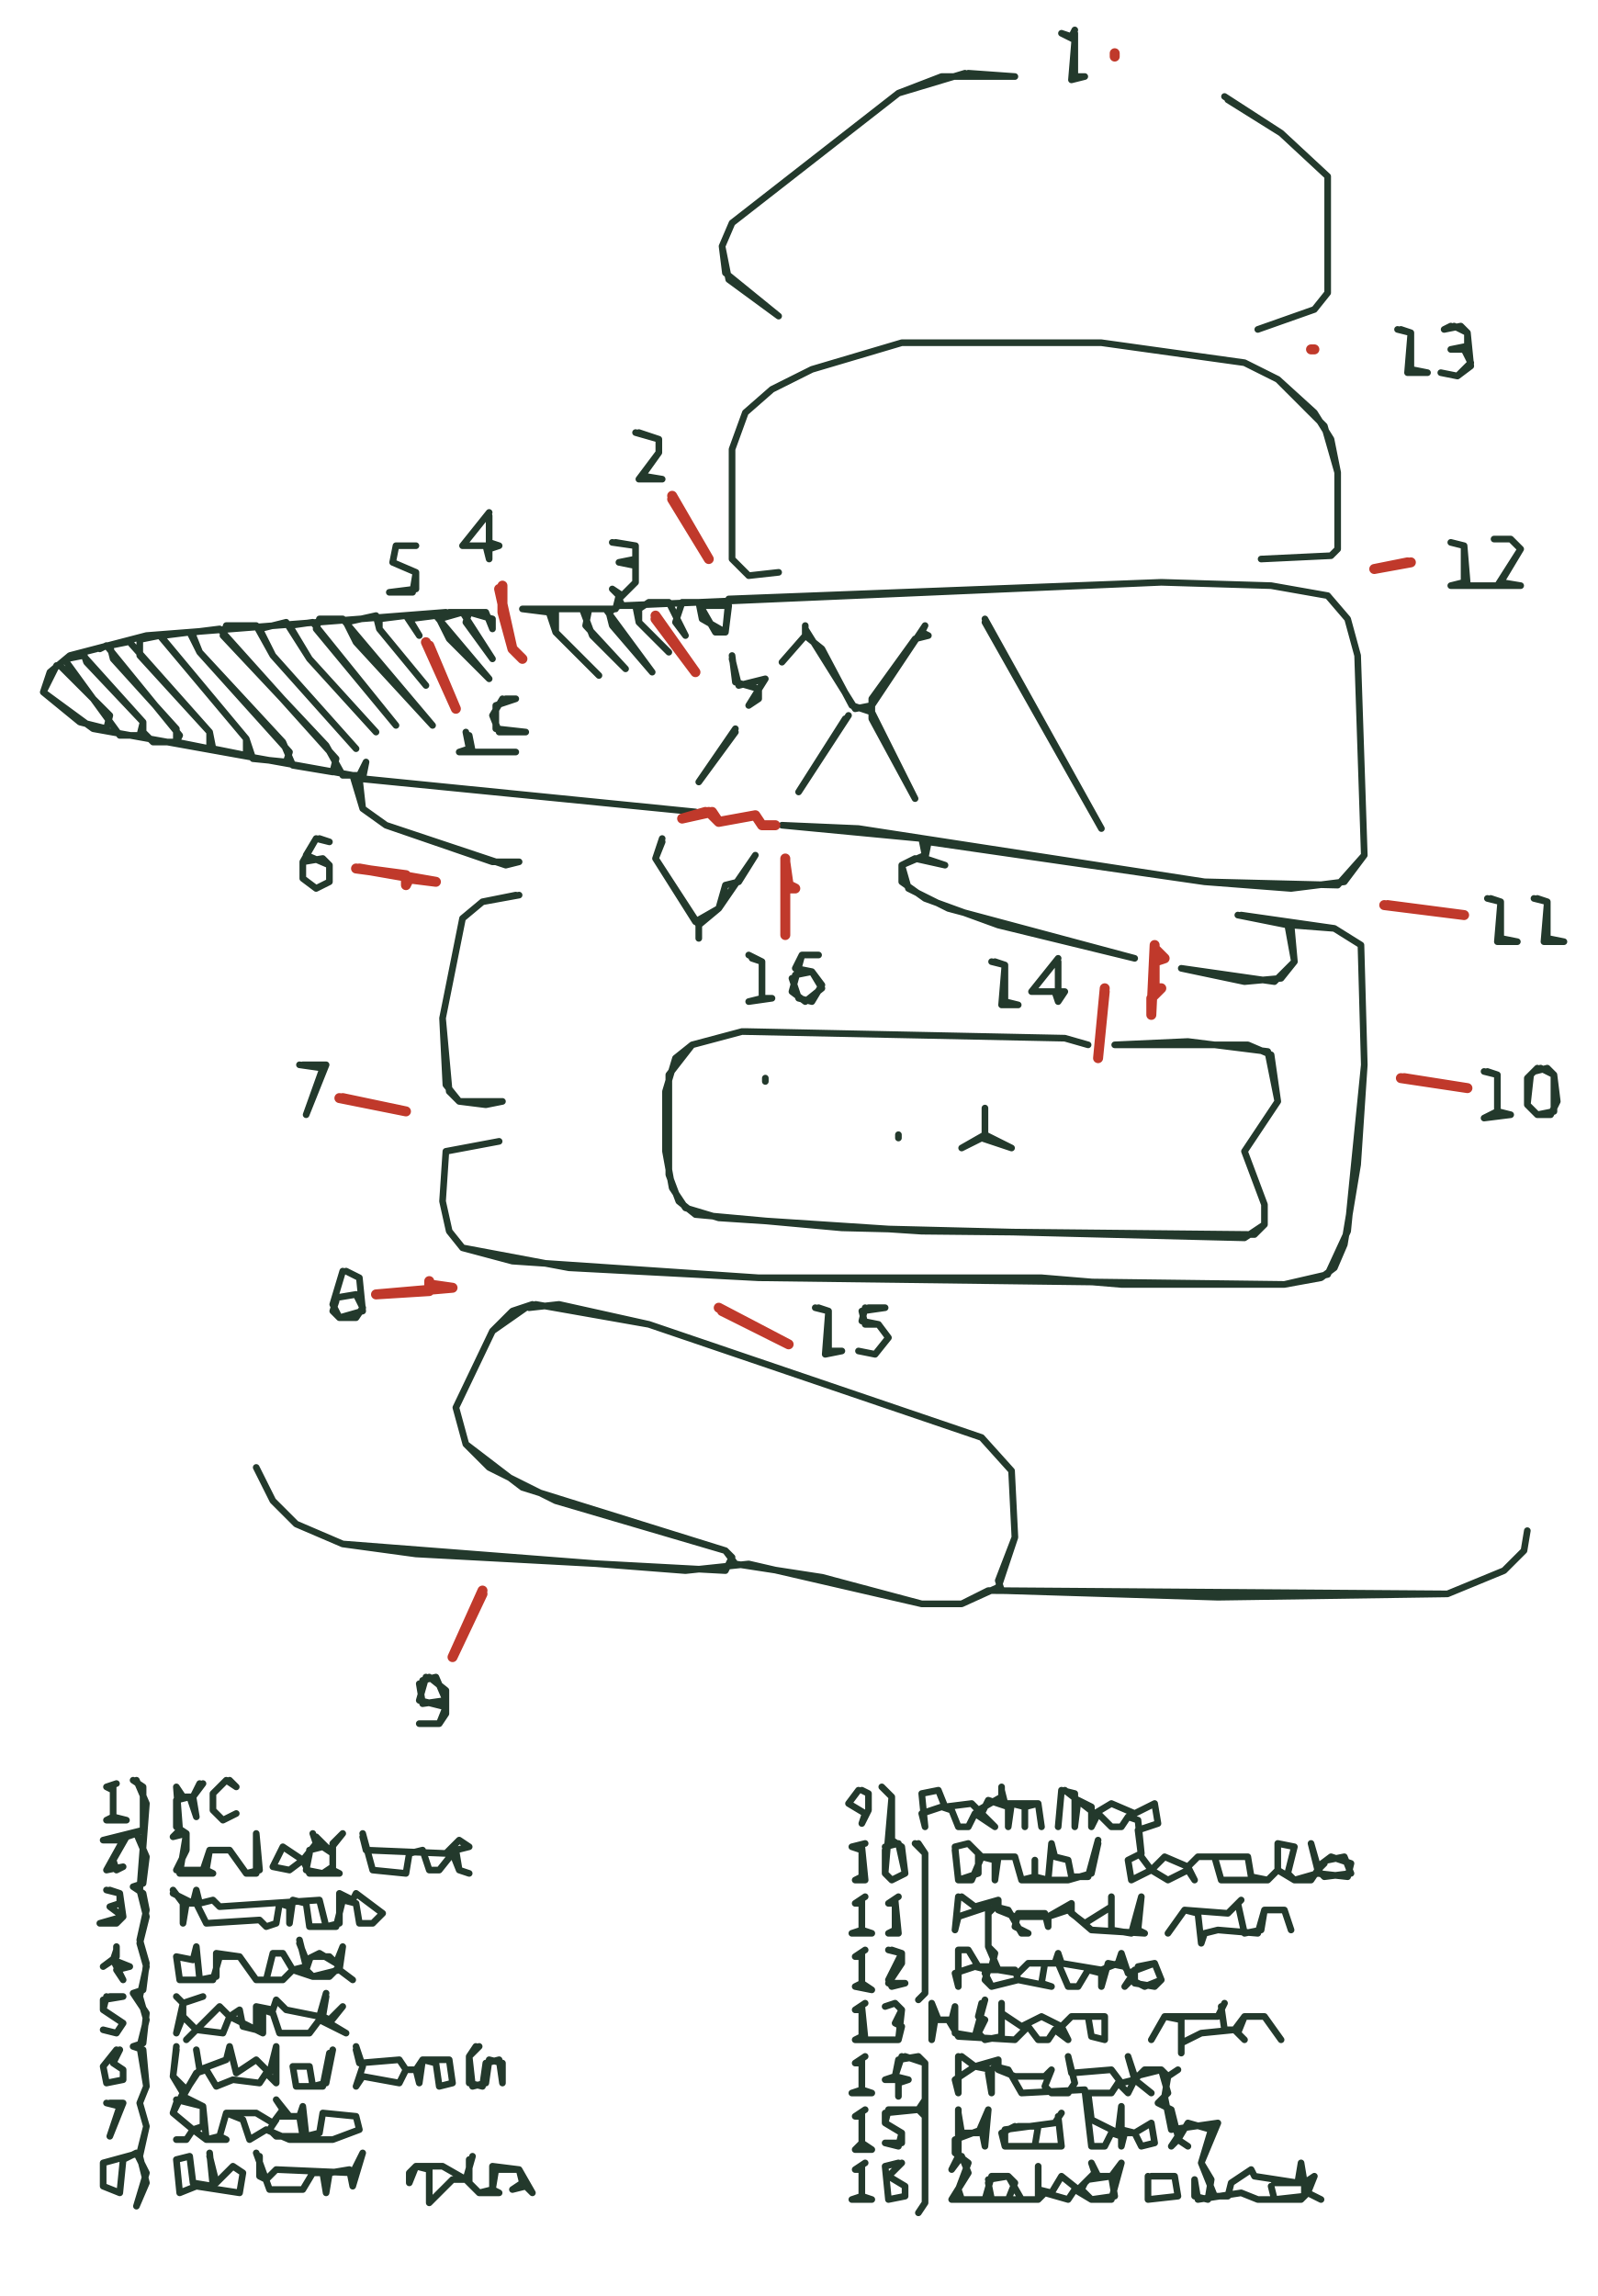
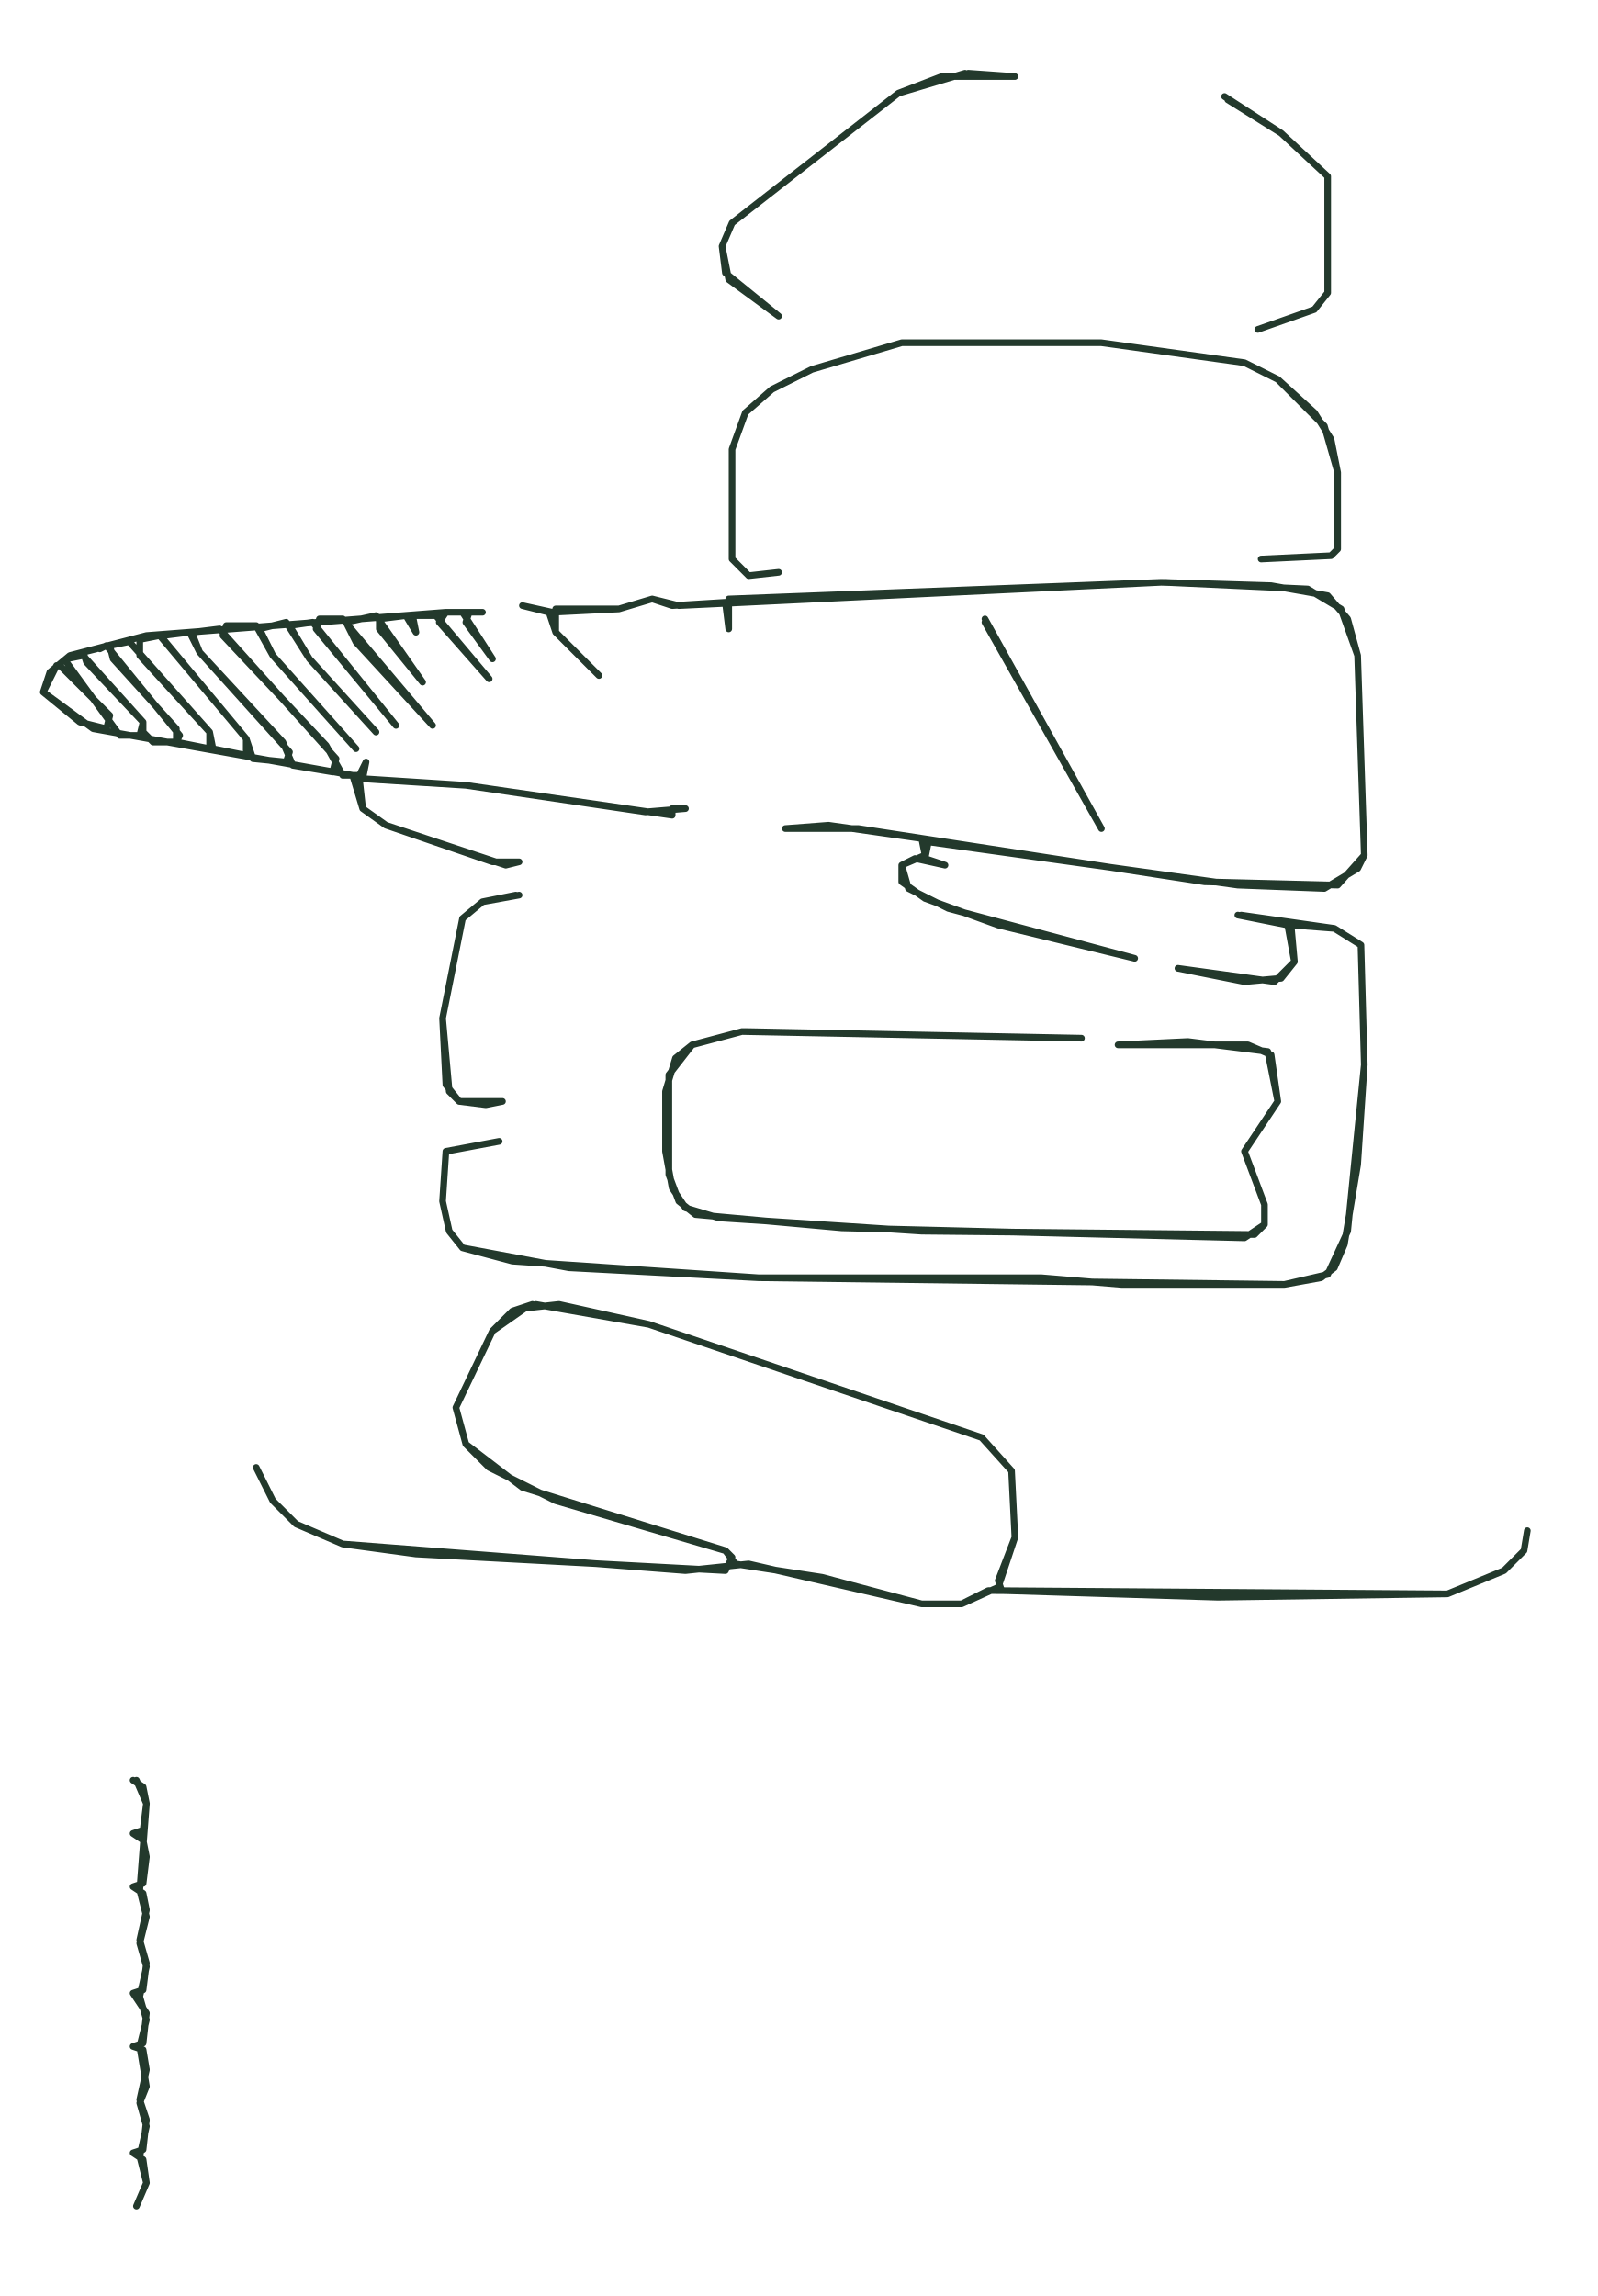
<svg xmlns="http://www.w3.org/2000/svg" viewBox="0 0 480 690">
  <g>
-     <path d="M383,656 392,656 392,660 383,661 382,657 M327,655 334,654 335,660 328,661 325,658 326,656 M297,655 303,654 305,656 303,661 298,661 297,656 M345,654 345,661 354,660 353,654 346,654 M270,650 266,651 267,661 272,660 272,657 267,654 271,650 M260,650 257,652 259,652 259,660 256,661 262,661 259,660 259,651 M142,648 140,655 133,651 125,651 123,653 123,656 125,651 129,652 129,662 136,655 140,655 144,659 150,659 148,658 149,652 156,652 157,656 154,658 158,657 160,659 156,652 148,651 148,658 144,659 141,656 141,649 M77,647 81,658 91,658 94,653 97,653 98,659 99,653 105,652 106,657 109,647 106,653 83,652 80,655 78,654 78,648 M63,647 64,657 58,656 57,648 53,649 54,659 59,657 72,659 73,653 70,651 65,656 63,648 M306,639 312,639 311,645 302,645 301,641 305,639 M84,636 90,636 91,642 83,642 81,640 83,637 M319,635 317,638 302,640 302,645 319,645 318,636 M288,634 288,648 286,652 289,648 291,653 286,661 312,661 314,659 321,661 323,658 328,661 334,661 337,650 334,654 330,654 328,650 329,653 324,658 319,654 316,659 312,658 312,651 312,661 307,661 303,654 298,654 296,661 289,661 288,658 291,650 287,647 287,643 295,640 296,645 297,634 294,641 289,641 288,635 M260,634 257,636 259,636 259,644 257,646 262,646 259,644 259,635 M32,632 36,633 33,642 37,632 33,632 M53,631 61,633 61,639 58,640 52,635 53,632 M288,618 288,629 287,625 293,621 298,622 298,629 297,623 299,621 303,622 307,629 326,628 328,645 332,645 334,641 337,642 337,645 338,641 341,641 343,645 347,644 346,638 341,641 337,640 337,633 336,641 328,637 327,629 334,629 336,626 339,629 341,625 346,629 341,625 344,622 349,622 351,629 348,632 352,634 354,642 352,645 354,643 357,645 354,643 357,638 364,640 361,650 364,655 363,661 359,660 359,655 360,661 373,659 378,661 391,661 393,659 397,661 393,659 395,654 392,656 391,650 390,656 377,654 376,652 370,656 369,660 365,660 361,650 366,638 352,640 350,630 351,624 354,622 351,624 349,622 341,624 339,618 341,625 337,626 334,622 322,623 321,618 323,626 321,629 316,629 314,627 316,622 314,624 305,624 300,622 300,619 293,621 289,618 M271,618 269,624 266,625 270,625 270,630 270,626 273,625 269,624 270,619 276,618 278,620 278,631 276,634 266,635 266,638 271,641 270,645 266,644 271,644 271,641 266,638 267,634 276,634 278,636 278,662 276,665 278,662 278,620 272,618 M260,618 257,620 259,620 259,628 256,629 262,629 259,628 259,619 M100,616 98,626 94,627 93,621 88,621 89,627 97,627 99,617 M35,616 31,621 32,626 37,625 37,622 34,620 36,616 M143,615 141,618 142,627 146,626 147,619 151,620 151,626 150,619 146,620 145,627 141,626 141,618 144,615 M107,615 109,621 107,627 109,624 120,626 122,622 125,622 126,626 127,619 131,620 132,627 136,626 135,619 127,619 125,622 122,622 120,619 108,620 107,616 M53,615 52,624 55,629 52,635 58,640 56,643 53,643 56,643 58,640 62,643 68,643 66,642 68,635 73,637 75,643 80,640 87,643 100,643 108,640 107,636 97,635 96,641 92,642 91,633 90,636 87,636 83,631 85,634 82,638 77,635 68,635 66,642 62,643 61,633 55,630 59,623 62,622 65,627 70,625 78,626 80,623 83,626 83,615 81,623 77,619 71,623 69,615 68,619 60,622 59,616 60,622 56,628 52,624 53,616 M368,602 366,606 350,606 346,613 350,606 355,607 355,617 355,614 361,611 371,610 374,613 372,611 374,606 380,606 385,613 380,606 374,606 371,610 368,610 367,603 M260,602 257,604 259,604 259,612 257,613 270,613 271,604 269,602 266,603 269,602 271,604 269,608 271,609 270,613 260,613 259,603 M296,601 293,612 287,611 287,603 286,607 282,607 280,602 280,613 281,607 285,607 288,612 305,613 309,609 312,613 315,613 317,610 321,613 319,609 322,606 327,606 328,612 332,613 332,606 322,606 319,609 313,606 307,609 301,605 301,602 301,612 296,613 294,611 296,607 294,606 295,602 M32,600 31,604 37,608 35,611 31,610 35,611 37,608 31,604 31,601 37,600 33,600 M98,599 96,606 86,604 83,601 82,604 77,603 77,610 73,609 72,604 69,606 66,603 59,610 55,606 55,602 61,600 55,602 53,600 55,602 53,611 55,606 59,610 56,613 59,610 67,611 69,606 79,611 79,604 82,605 84,611 93,611 96,607 104,611 99,608 103,603 99,607 97,606 98,600 M297,592 305,592 306,595 298,597 296,593 M342,591 347,590 349,595 347,597 341,596 341,592 M94,588 99,588 102,591 99,594 94,594 92,592 93,589 M267,586 271,587 267,595 268,597 272,596 267,596 271,590 271,587 268,586 M260,586 257,588 259,588 259,596 257,597 262,598 259,596 259,587 M35,585 35,588 31,591 34,589 37,595 35,592 39,591 34,589 35,586 M90,583 92,591 88,592 85,587 82,587 80,595 77,595 72,588 65,587 65,594 60,595 59,585 58,589 53,588 54,595 64,595 66,588 72,588 77,595 85,595 88,592 94,594 102,592 106,595 102,592 103,585 101,590 96,587 92,589 90,584 M373,571 369,575 356,574 351,581 356,574 360,575 361,584 362,581 366,580 378,581 380,574 386,574 388,580 386,574 380,574 379,580 374,581 372,572 M288,570 287,580 288,576 297,573 297,585 299,587 298,591 294,591 291,586 288,586 288,597 287,593 293,591 297,592 296,595 298,597 306,595 316,597 313,596 314,590 318,590 321,597 324,597 327,592 331,593 331,597 333,590 338,591 340,594 338,597 340,595 344,597 349,595 347,590 339,593 337,587 336,590 331,592 319,590 318,587 317,590 309,590 306,593 300,592 297,585 297,575 299,573 303,574 307,581 309,581 305,579 306,575 314,575 315,579 315,576 321,574 328,580 344,581 342,580 343,570 340,581 334,580 334,570 334,573 326,578 322,575 322,572 315,576 305,576 300,574 300,571 293,573 289,570 M270,570 267,572 269,572 269,580 267,581 270,581 269,571 M260,570 257,572 259,572 259,580 256,581 262,581 259,580 259,571 M52,568 55,572 55,578 56,572 59,572 62,578 78,577 80,579 83,578 84,572 87,573 87,578 88,571 92,572 93,579 101,579 103,571 107,572 108,578 112,578 115,575 107,569 106,571 102,569 102,578 98,579 96,571 66,573 64,571 60,572 59,568 58,572 52,569 M32,568 36,569 36,572 33,573 37,576 35,578 30,578 37,576 36,569 33,568 M399,559 404,558 406,563 398,564 396,562 398,560 M93,556 97,555 100,557 100,561 97,563 92,562 93,557 M287,555 291,554 294,557 294,563 288,565 287,556 M266,555 270,554 272,563 268,565 266,563 266,556 M275,554 278,557 278,599 276,601 278,599 278,557 276,554 M260,554 256,555 259,556 259,564 257,565 260,565 259,555 M330,553 327,564 322,564 321,559 317,558 316,554 315,565 311,564 311,559 311,564 307,565 305,558 295,558 291,554 287,555 288,565 292,565 295,558 299,559 299,565 300,558 305,558 307,565 321,565 328,563 330,554 M109,551 112,562 122,563 123,557 127,556 129,562 132,562 136,557 138,562 141,563 138,562 137,556 141,555 138,553 134,557 110,556 109,552 M94,551 95,554 91,559 85,555 82,561 87,562 91,559 93,563 102,563 100,562 100,554 103,551 99,556 95,552 M319,538 318,549 319,538 323,539 323,549 324,541 328,543 328,549 330,545 334,549 337,549 339,546 342,547 343,557 339,559 340,565 346,562 351,565 357,562 359,565 357,561 360,558 365,558 367,565 381,565 384,562 389,565 396,563 405,564 406,560 400,558 396,561 394,554 396,562 394,565 389,565 387,563 389,555 384,554 384,562 381,565 376,564 375,558 360,558 357,561 350,558 346,562 343,558 342,550 348,548 347,542 341,545 334,542 329,545 320,538 M258,538 255,542 260,545 259,548 261,544 261,539 259,538 M301,537 301,540 294,544 292,542 284,543 282,538 277,539 278,549 277,545 283,543 286,544 288,549 291,549 293,545 299,549 295,545 297,541 303,543 303,549 304,542 308,543 308,549 308,543 312,542 313,549 312,542 302,542 301,538 M265,537 268,540 266,563 268,565 272,563 271,555 268,553 268,540 266,538 M60,536 58,540 55,540 53,537 54,550 52,552 56,551 54,563 64,563 62,562 63,556 69,556 74,563 78,562 77,551 77,563 74,563 69,556 63,556 61,562 53,562 56,556 56,551 53,549 53,541 57,540 59,546 58,540 61,536 M35,536 32,537 34,538 34,546 32,547 38,547 34,546 34,537 M68,535 64,539 64,544 67,547 71,545 67,547 64,544 64,539 68,535 71,537 69,535 M40,535 43,537 43,550 31,553 37,553 32,562 37,561 35,562 34,559 38,552 41,551 44,558 43,566 40,567 43,569 44,574 42,583 44,590 43,598 40,599 44,605 43,614 40,615 43,616 44,627 42,632 44,639 42,647 31,650 31,657 36,659 37,649 41,647 44,653 41,663 44,656 42,648 44,639 42,632 44,627 42,615 44,607 42,600 44,591 42,584 44,576 42,568 44,542 41,535 M127,505 131,504 134,511 127,512 126,506 M128,504 126,511 134,513 132,518 126,518 132,518 134,515 134,508 129,504 M260,393 259,397 264,398 267,402 263,407 258,406 263,407 267,402 264,398 260,398 259,394 266,393 261,393 M245,393 249,394 248,407 253,406 249,406 249,394 246,393 M159,393 168,392 195,398 295,432 304,442 305,462 300,477 289,482 277,482 247,474 221,470 218,466 167,451 147,441 140,434 137,423 148,400 158,393 M160,392 154,394 148,400 137,423 140,434 157,447 218,466 220,468 218,472 125,467 103,464 89,458 82,451 77,441 82,451 89,458 103,464 206,472 225,470 277,482 289,482 297,478 435,479 452,472 458,466 459,460 458,466 452,472 435,479 366,480 301,478 300,475 305,462 304,442 295,432 195,398 161,392 M101,390 107,389 109,393 107,396 102,396 100,394 101,391 M103,382 100,392 102,396 109,394 108,384 104,382 M270,341 270,342 M296,333 296,341 289,345 295,342 304,345 296,341 296,334 M230,324 230,325 M461,322 465,321 467,323 467,334 462,335 459,332 460,323 M446,322 450,323 450,334 446,336 454,335 450,334 450,323 447,322 M462,321 459,324 459,332 462,335 466,335 468,331 467,323 463,321 M90,320 97,321 92,335 98,320 91,320 M223,310 208,314 201,323 201,353 204,361 209,365 253,369 374,372 380,368 380,362 374,346 384,331 381,316 357,313 335,314 375,314 382,317 384,331 374,346 380,362 380,368 377,371 277,370 216,366 206,363 202,357 200,346 200,328 203,318 208,314 223,310 320,312 327,314 320,312 224,310 M239,293 244,292 247,296 244,301 240,300 238,294 M298,289 302,290 301,302 306,302 302,301 302,290 299,289 M318,288 310,298 317,298 318,301 320,298 318,298 318,289 M241,287 238,298 242,301 247,297 244,292 239,291 241,287 246,287 242,287 M225,287 229,289 229,300 225,301 232,300 229,300 229,289 226,288 M372,275 387,278 389,289 385,294 374,295 355,291 383,295 389,289 388,278 401,279 409,284 410,320 405,370 399,383 386,386 228,384 171,381 139,375 135,370 133,361 134,346 150,343 134,346 133,361 135,370 139,375 154,379 228,384 313,384 337,386 386,386 397,384 401,381 404,374 408,350 410,320 409,284 401,279 373,275 M461,270 465,271 464,283 470,283 465,282 465,271 462,270 M447,270 451,271 450,283 456,283 451,282 451,271 448,270 M155,269 145,271 139,276 133,306 134,326 138,331 146,332 151,331 138,331 135,328 133,306 139,276 145,271 156,269 M91,259 97,258 99,260 99,265 95,267 91,264 91,260 M199,252 197,258 210,278 210,282 210,278 216,273 227,257 222,265 218,266 216,273 209,277 197,258 199,253 M95,252 91,259 91,264 95,267 99,265 99,260 92,257 95,252 99,253 96,252 M140,220 141,225 138,226 155,226 142,226 141,221 M221,219 210,235 221,220 M255,215 240,238 254,216 M151,210 148,215 150,220 158,220 149,219 149,212 155,210 152,210 M18,200 33,215 32,219 24,217 13,208 17,200 M20,198 25,197 43,217 42,221 36,221 20,199 M220,197 221,205 228,207 228,210 225,212 230,204 222,206 220,198 M30,195 32,194 54,221 53,223 46,223 43,220 43,217 26,199 25,196 29,195 M39,193 63,220 63,225 53,223 53,219 34,198 33,194 38,193 M43,192 48,191 74,222 74,227 64,225 63,220 42,197 42,192 M49,191 57,190 60,196 87,226 86,229 76,228 74,222 49,192 M58,190 66,189 101,228 100,232 88,230 85,223 60,196 58,191 M242,188 242,191 235,199 242,191 247,195 256,212 262,214 275,240 262,216 262,210 275,192 279,191 277,190 278,188 262,212 257,213 242,189 M296,186 331,249 296,187 M134,184 44,191 21,197 15,202 13,208 28,219 106,233 109,243 116,248 152,260 156,259 148,259 116,248 109,243 108,234 209,244 109,234 110,229 108,233 103,233 98,224 67,191 68,188 77,188 82,197 107,225 82,197 78,189 86,187 93,198 113,220 93,198 87,188 94,187 119,218 95,189 96,186 103,186 130,218 107,193 104,187 113,185 114,189 128,206 114,189 114,186 122,185 126,191 123,186 131,185 147,204 135,192 132,186 139,184 148,198 140,187 141,184 148,186 148,189 146,184 135,184 M211,182 219,182 218,190 215,190 211,183 M119,164 118,169 125,172 124,178 117,178 125,177 125,172 118,169 119,164 125,164 120,164 M184,163 191,164 191,168 186,169 191,170 191,175 187,179 184,177 186,179 185,183 157,183 165,184 167,190 180,203 167,190 167,183 175,183 178,191 188,201 176,188 177,183 182,183 196,202 184,188 183,184 186,182 191,182 192,187 201,196 192,187 192,183 195,181 201,181 206,191 203,187 205,181 210,181 211,186 218,190 219,180 349,175 382,176 399,179 405,186 408,197 410,257 402,266 362,265 258,249 235,248 277,252 278,257 271,260 271,265 278,270 300,278 341,288 285,273 273,267 271,260 275,258 284,260 278,258 279,253 362,265 388,267 404,265 410,257 408,197 405,186 399,179 382,176 349,175 187,182 186,180 191,175 191,164 185,163 M449,162 454,162 457,165 450,176 441,176 440,164 436,163 440,164 440,175 436,176 457,176 451,175 457,165 454,162 450,162 M147,154 139,164 146,164 147,168 147,165 150,164 147,163 147,155 M191,130 198,132 198,136 192,144 199,144 193,143 198,136 198,132 192,130 M271,103 244,111 232,117 224,124 220,135 220,168 225,173 234,172 225,173 220,168 220,135 224,124 232,117 244,111 271,103 331,103 374,109 384,114 398,128 402,142 402,165 400,167 379,168 400,167 402,165 402,142 400,132 395,124 384,114 374,109 331,103 272,103 M420,99 424,100 423,112 429,112 424,111 424,100 421,99 M436,98 434,99 439,98 441,100 441,104 436,105 440,105 442,109 438,113 433,112 438,113 442,110 441,100 437,98 M368,29 385,40 399,53 399,88 395,93 378,99 395,93 399,88 399,53 385,40 369,30 M290,22 270,28 220,67 217,74 218,82 234,95 219,84 217,74 220,67 270,28 283,23 305,23 291,22 M323,9 322,11 319,10 323,12 322,24 326,23 323,23 323,10" fill="none" stroke="#23392c" stroke-width="2" stroke-linecap="round" stroke-linejoin="round" />
-   </g>
-   <g>
-     <path d="M145,478 136,498 145,479 M216,393 237,404 217,394 M129,385 129,388 113,389 136,387 129,386 M102,330 122,334 103,330 M421,324 441,327 422,324 M332,297 330,318 332,298 M347,284 346,305 346,300 349,297 347,297 347,289 350,288 347,285 M416,272 440,275 417,272 M107,261 122,263 122,266 123,264 131,265 108,261 M236,258 236,281 236,267 239,267 237,266 236,259 M212,244 205,246 214,244 216,247 227,245 229,248 233,248 229,248 227,245 216,247 213,244 M128,193 137,213 129,194 M197,185 209,202 197,186 M151,176 151,184 154,195 157,198 154,195 150,177 M423,169 413,171 424,169 M202,149 213,168 202,150 M394,105 395,105 M335,16 335,17" fill="none" stroke="#c0392b" stroke-width="3" stroke-linecap="round" stroke-linejoin="round" />
+     <path d="M40,535 43,537 44,542 43,550 40,551 43,553 44,558 43,566 40,567 43,569 44,574 42,583 44,590 43,598 40,599 44,605 43,614 40,615 43,616 44,622 42,631 44,637 43,646 40,647 43,649 44,656 41,663 44,656 42,648 44,639 42,632 44,627 42,615 44,607 42,600 44,591 42,584 44,576 42,568 44,542 41,535 M159,393 168,392 195,398 295,432 304,442 305,462 300,477 289,482 277,482 247,474 221,470 218,466 167,451 147,441 140,434 137,423 148,400 158,393 M160,392 154,394 148,400 137,423 140,434 157,447 218,466 220,468 218,472 125,467 103,464 89,458 82,451 77,441 82,451 89,458 103,464 206,472 225,470 277,482 289,482 297,478 435,479 452,472 458,466 459,460 458,466 452,472 435,479 366,480 301,478 300,475 305,462 304,442 295,432 195,398 161,392 M223,310 208,314 201,323 201,353 204,361 209,365 253,369 374,372 380,368 380,362 374,346 384,331 381,316 357,313 336,314 375,314 382,317 384,331 374,346 380,362 380,368 377,371 277,370 216,366 206,363 202,357 200,346 200,328 203,318 208,314 223,310 325,312 224,310 M372,275 387,278 389,289 385,294 374,295 354,291 383,295 389,289 388,278 401,279 409,284 410,320 405,370 399,383 386,386 228,384 171,381 139,375 135,370 133,361 134,346 150,343 134,346 133,361 135,370 139,375 154,379 228,384 313,384 337,386 386,386 397,384 401,381 404,374 408,350 410,320 409,284 401,279 373,275 M155,269 145,271 139,276 133,306 134,326 138,331 146,332 151,331 138,331 135,328 133,306 139,276 145,271 156,269 M18,200 33,215 32,219 24,217 13,208 17,200 M20,198 25,197 43,217 42,221 36,221 20,199 M30,195 32,194 54,221 53,223 46,223 43,220 43,217 26,199 25,196 29,195 M39,193 63,220 63,225 53,223 53,219 34,198 33,194 38,193 M43,192 48,191 74,222 74,227 64,225 63,220 42,197 42,192 M49,191 57,190 60,196 87,226 86,229 76,228 74,222 49,192 M58,190 66,189 101,228 100,232 88,230 85,223 60,196 58,191 M296,186 331,249 296,187 M134,184 44,191 21,197 15,202 13,208 28,219 106,233 109,243 116,248 152,260 156,259 148,259 116,248 109,243 108,234 140,236 202,245 202,243 206,243 194,244 140,236 109,234 110,229 108,233 103,233 98,224 67,191 68,188 77,188 82,197 107,225 82,197 78,189 86,187 93,198 113,220 93,198 87,188 94,187 119,218 95,189 96,186 103,186 130,218 107,193 104,187 113,185 127,205 114,189 114,186 122,185 125,190 124,185 131,185 147,204 132,187 134,184 139,184 148,198 140,187 141,184 145,184 135,184 M349,175 204,182 196,180 186,183 166,184 157,182 165,184 167,190 180,203 167,190 167,183 186,183 196,180 202,182 218,181 219,189 219,180 349,175 382,176 399,179 405,186 408,197 410,257 402,266 362,265 258,249 236,249 249,248 277,252 278,257 271,260 271,265 278,270 300,278 341,288 285,273 273,267 271,260 275,258 284,260 278,258 279,253 372,266 398,267 408,261 410,257 408,197 403,183 393,177 350,175 M271,103 244,111 232,117 224,124 220,135 220,168 225,173 234,172 225,173 220,168 220,135 224,124 232,117 244,111 271,103 331,103 374,109 384,114 398,128 402,142 402,165 400,167 379,168 400,167 402,165 402,142 400,132 395,124 384,114 374,109 331,103 272,103 M368,29 385,40 399,53 399,88 395,93 378,99 395,93 399,88 399,53 385,40 369,30 M290,22 270,28 220,67 217,74 218,82 234,95 219,84 217,74 220,67 270,28 283,23 305,23 291,22" fill="none" stroke="#23392c" stroke-width="2" stroke-linecap="round" stroke-linejoin="round" />
  </g>
</svg>
